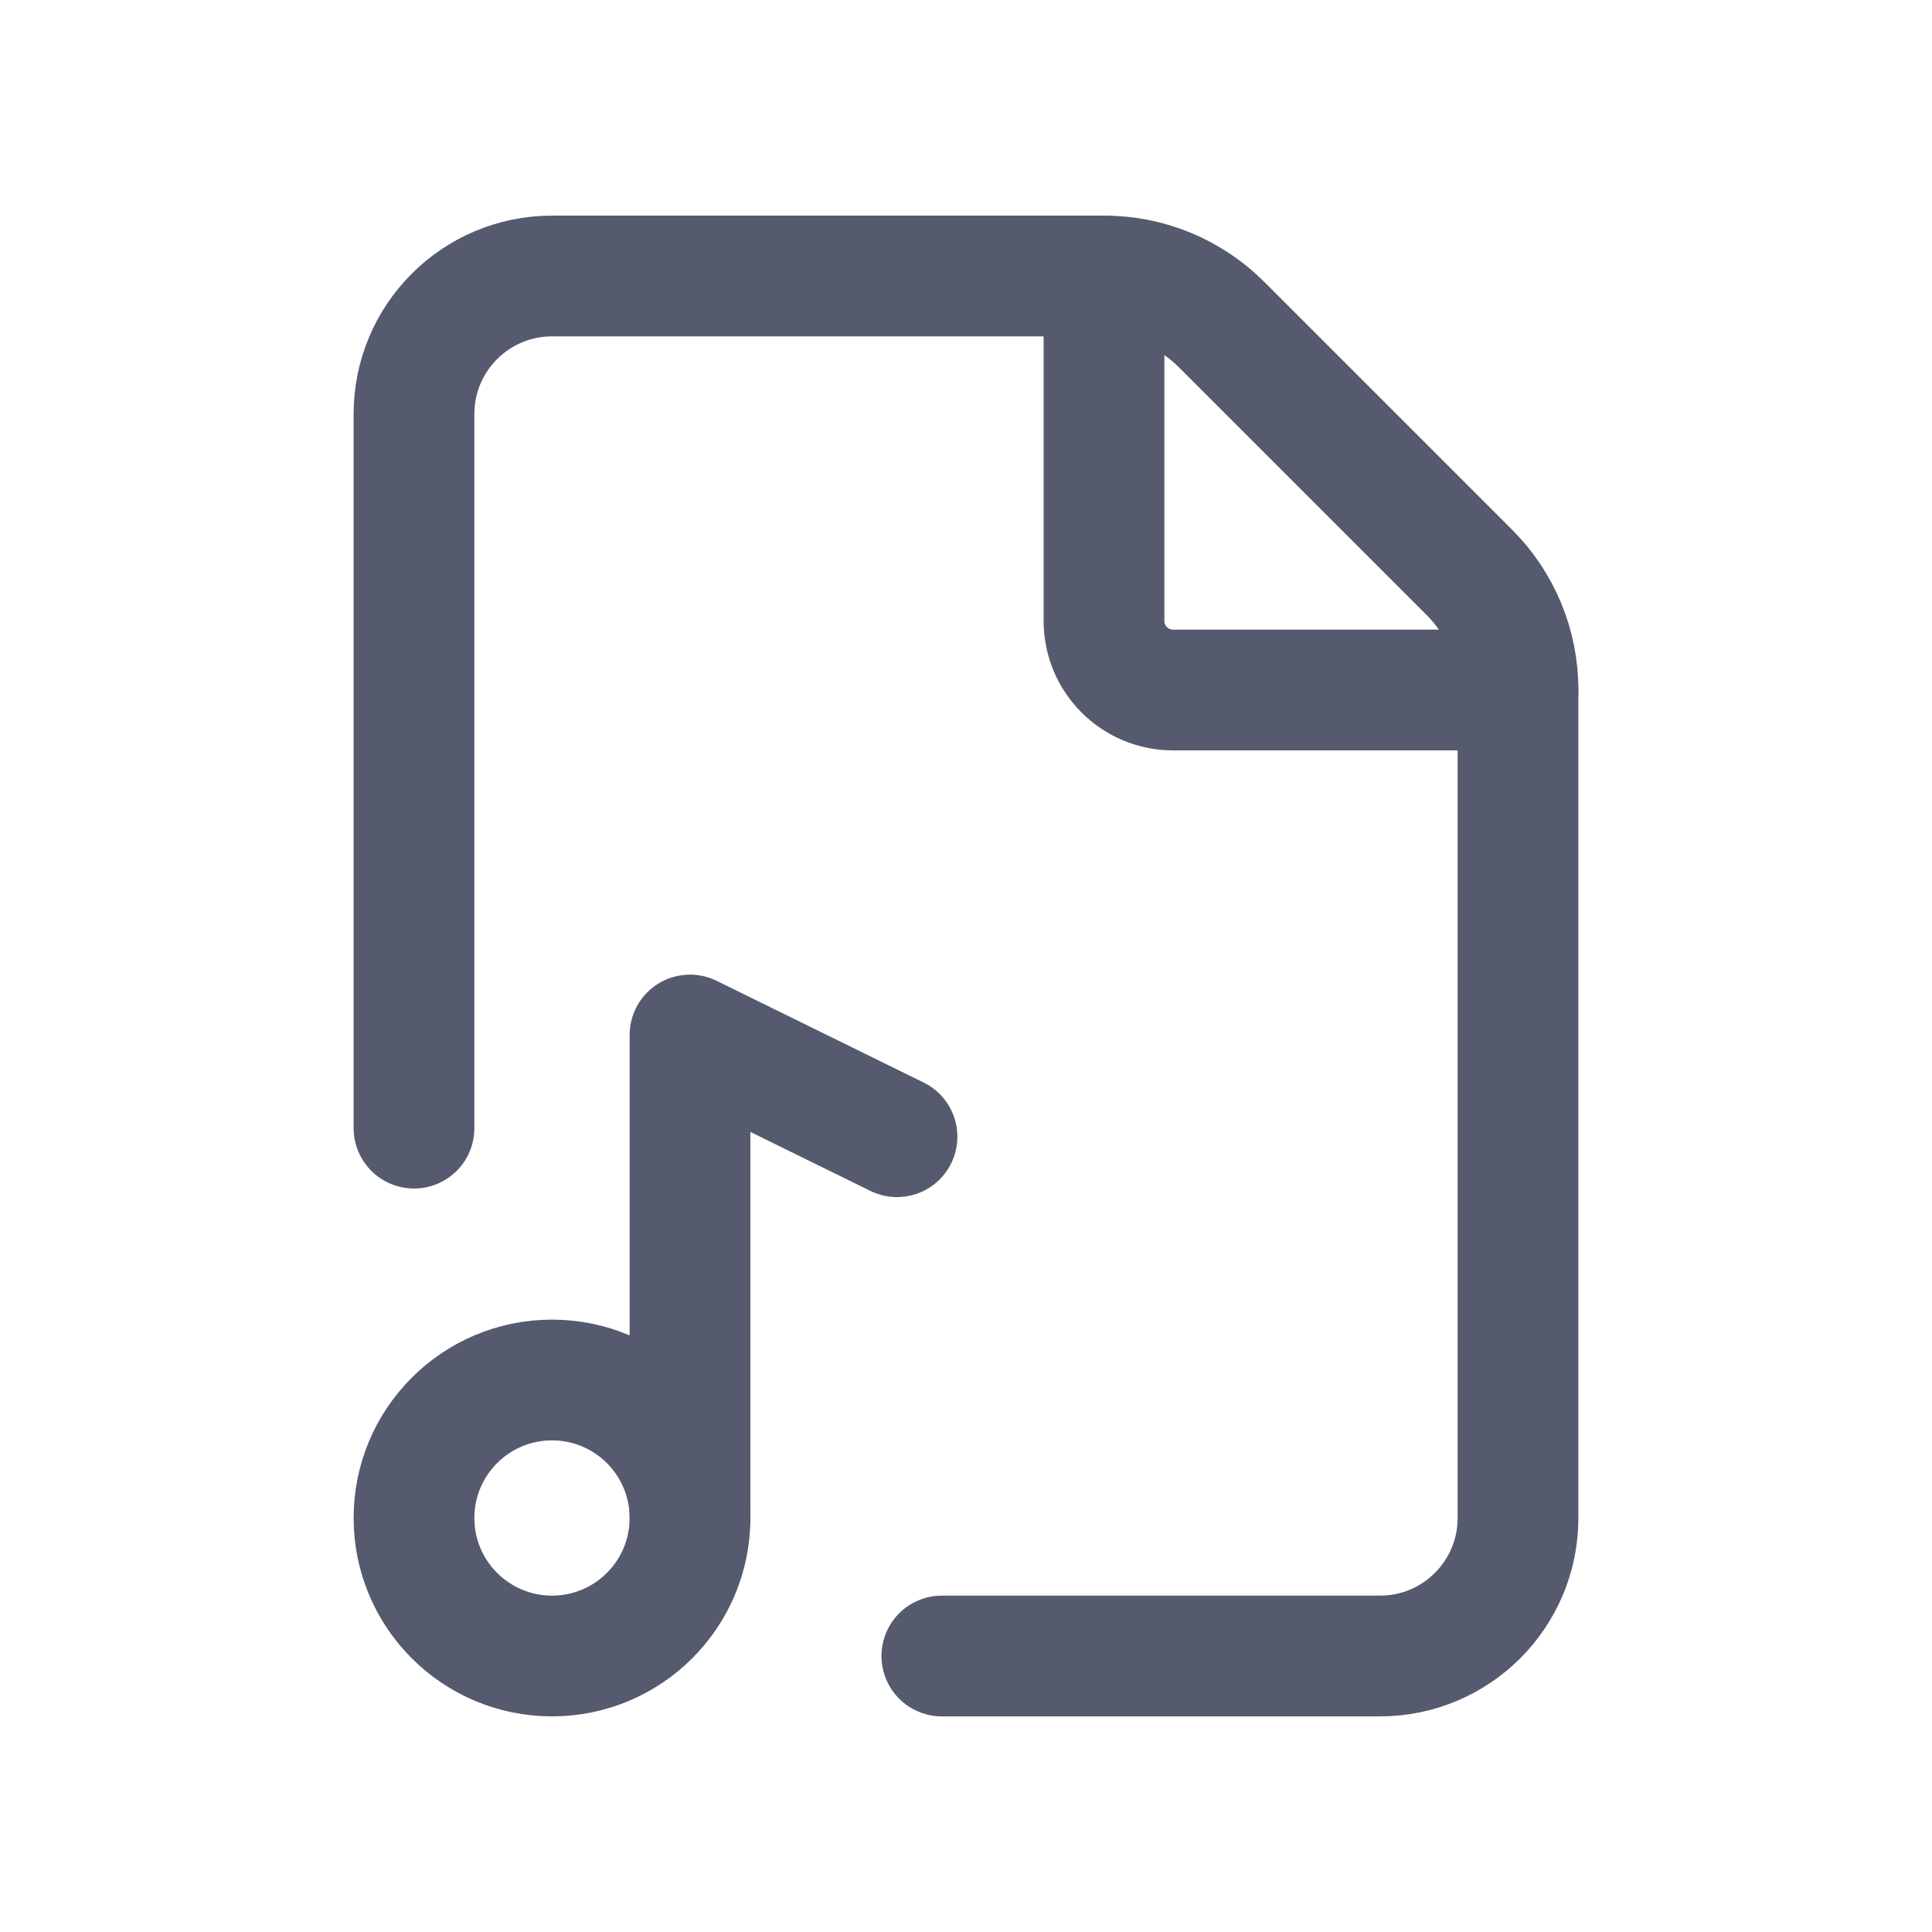
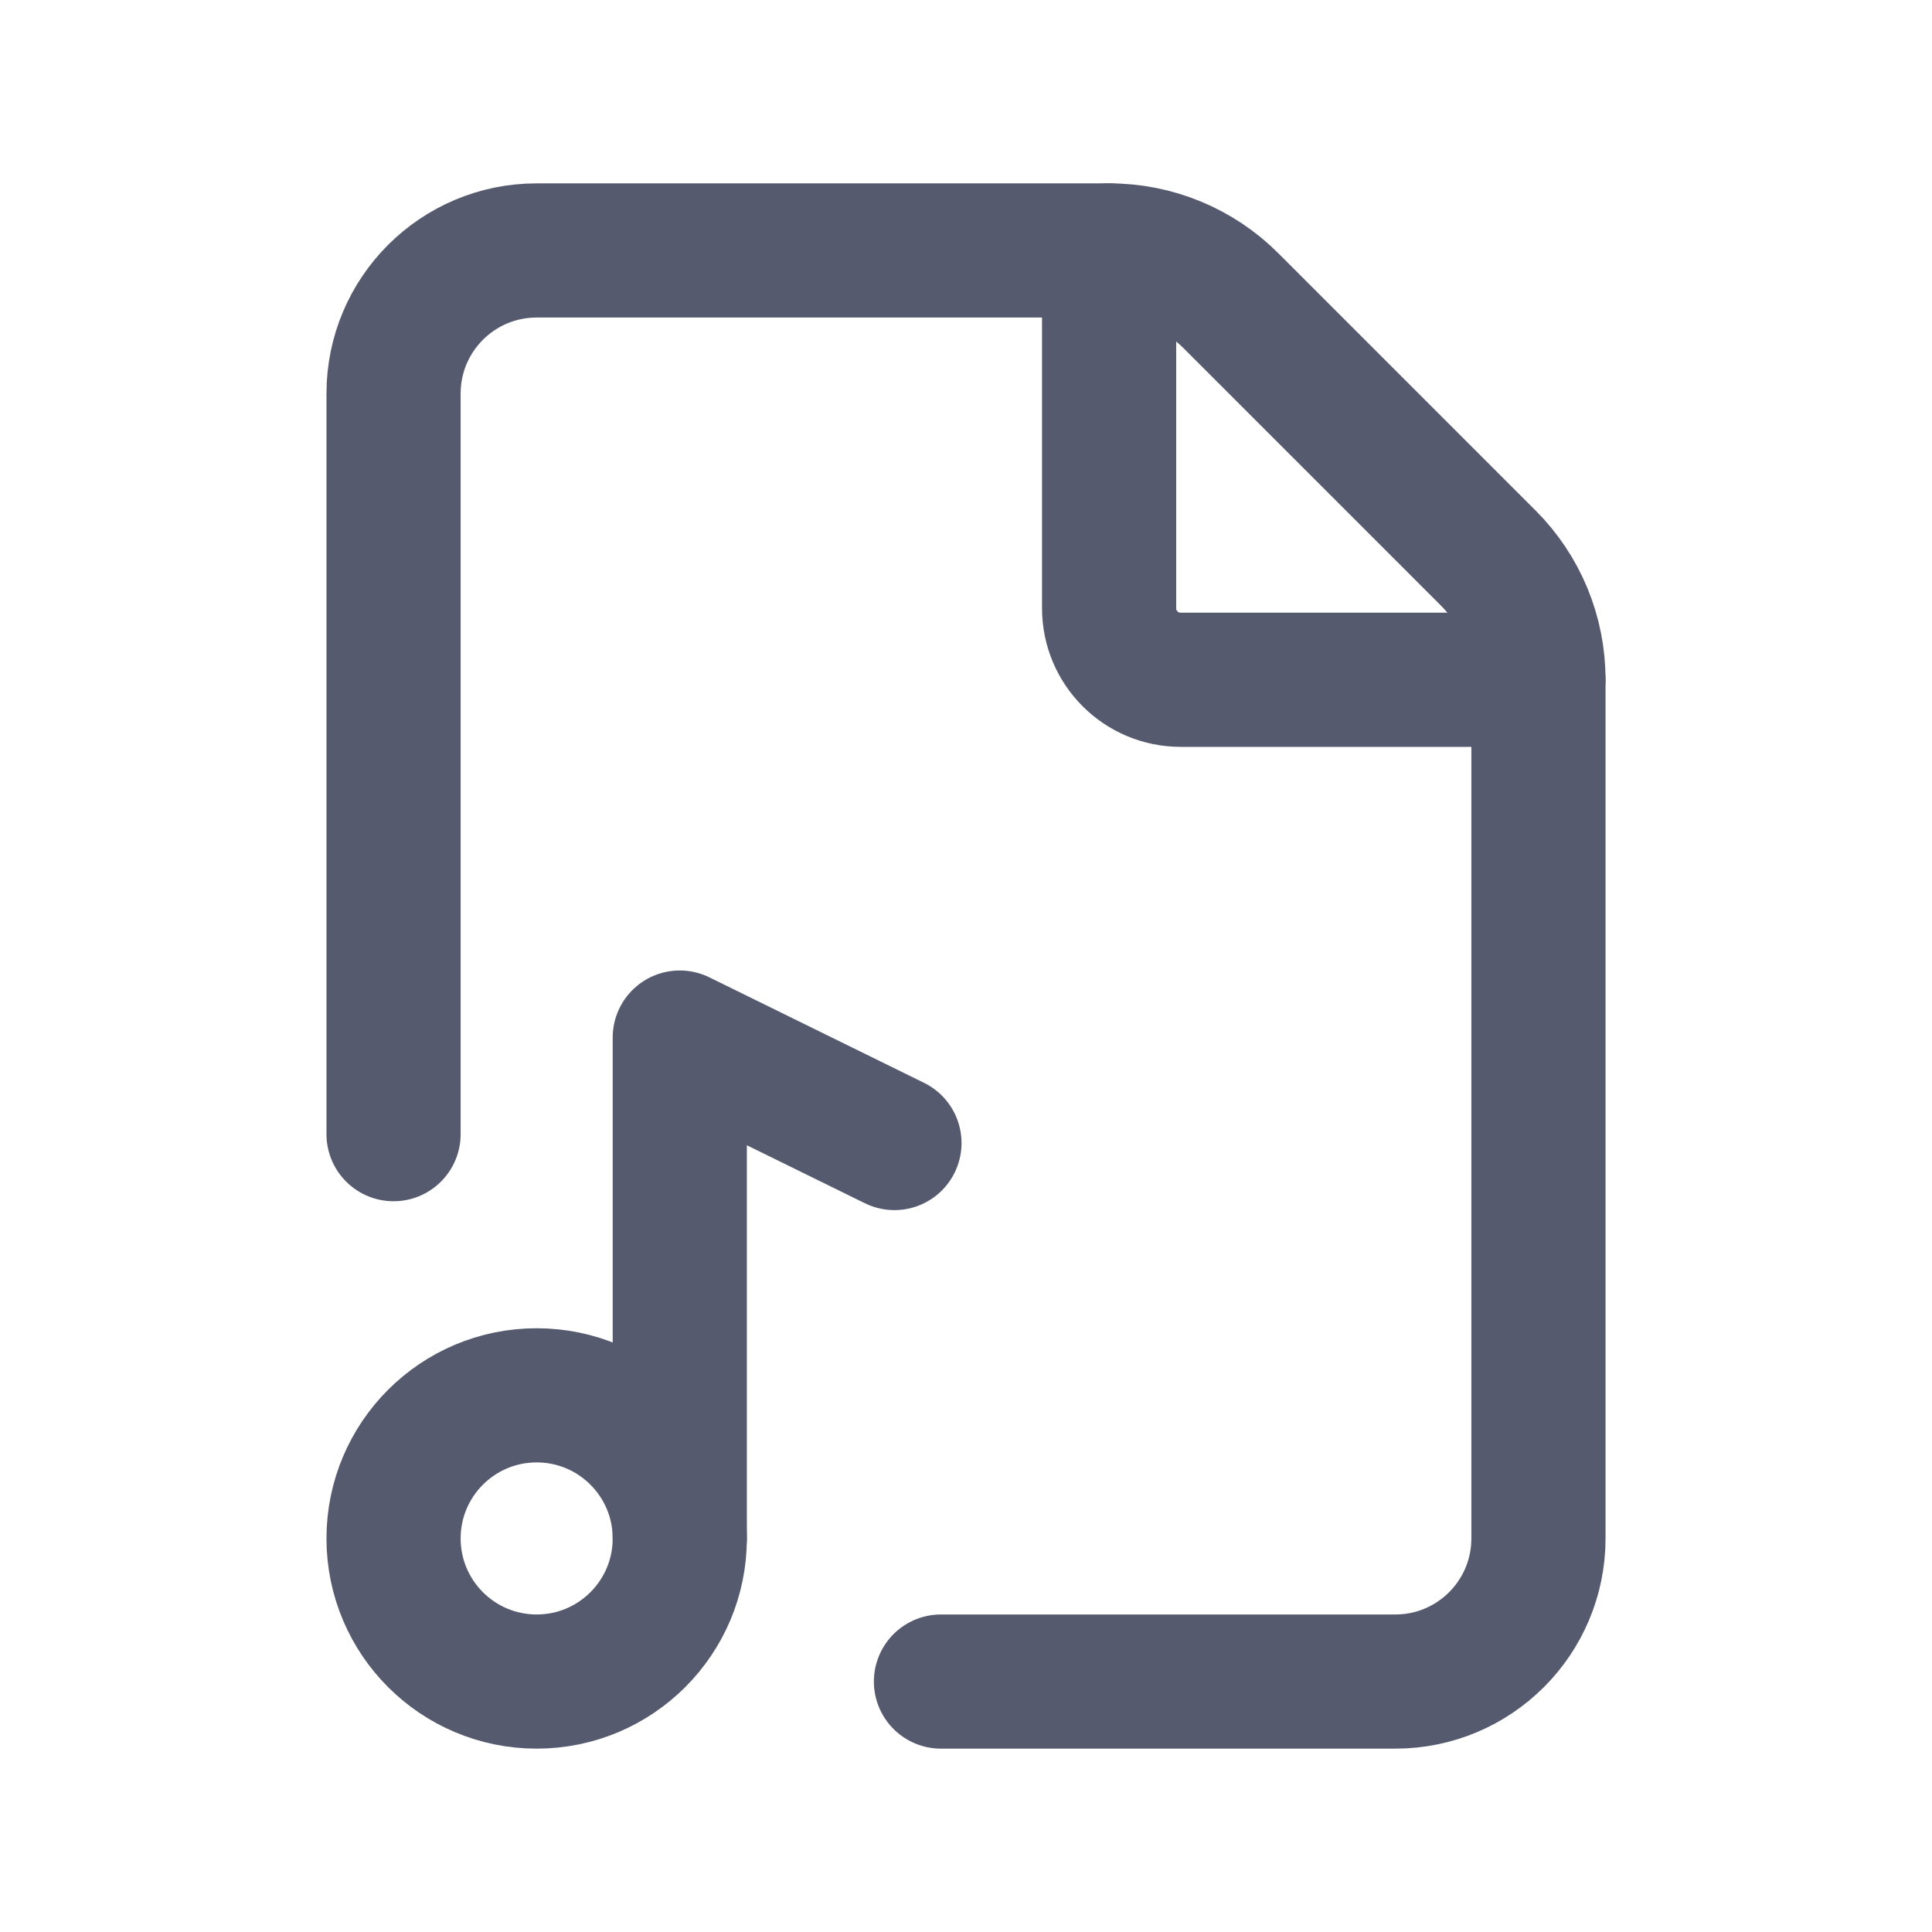
- <svg xmlns="http://www.w3.org/2000/svg" width="24" height="24" viewBox="-2 -2 28 28" fill="none" stroke="#565a6e" stroke-width="1.75" stroke-linecap="round" stroke-linejoin="round">
+ <svg xmlns="http://www.w3.org/2000/svg" width="24" height="24" viewBox="-1.5 -1.5 27.0 27.0" fill="none" stroke="#565a6e" stroke-width="1.875" stroke-linecap="round" stroke-linejoin="round">
  <path d="M11.65 22H18a2 2 0 0 0 2-2V8a2.4 2.4 0 0 0-.706-1.706l-3.588-3.588A2.4 2.4 0 0 0 14 2H6a2 2 0 0 0-2 2v10.35" />
  <path d="M14 2v5a1 1 0 0 0 1 1h5" />
  <path d="M8 20v-7l3 1.474" />
  <circle cx="6" cy="20" r="2" />
</svg>
